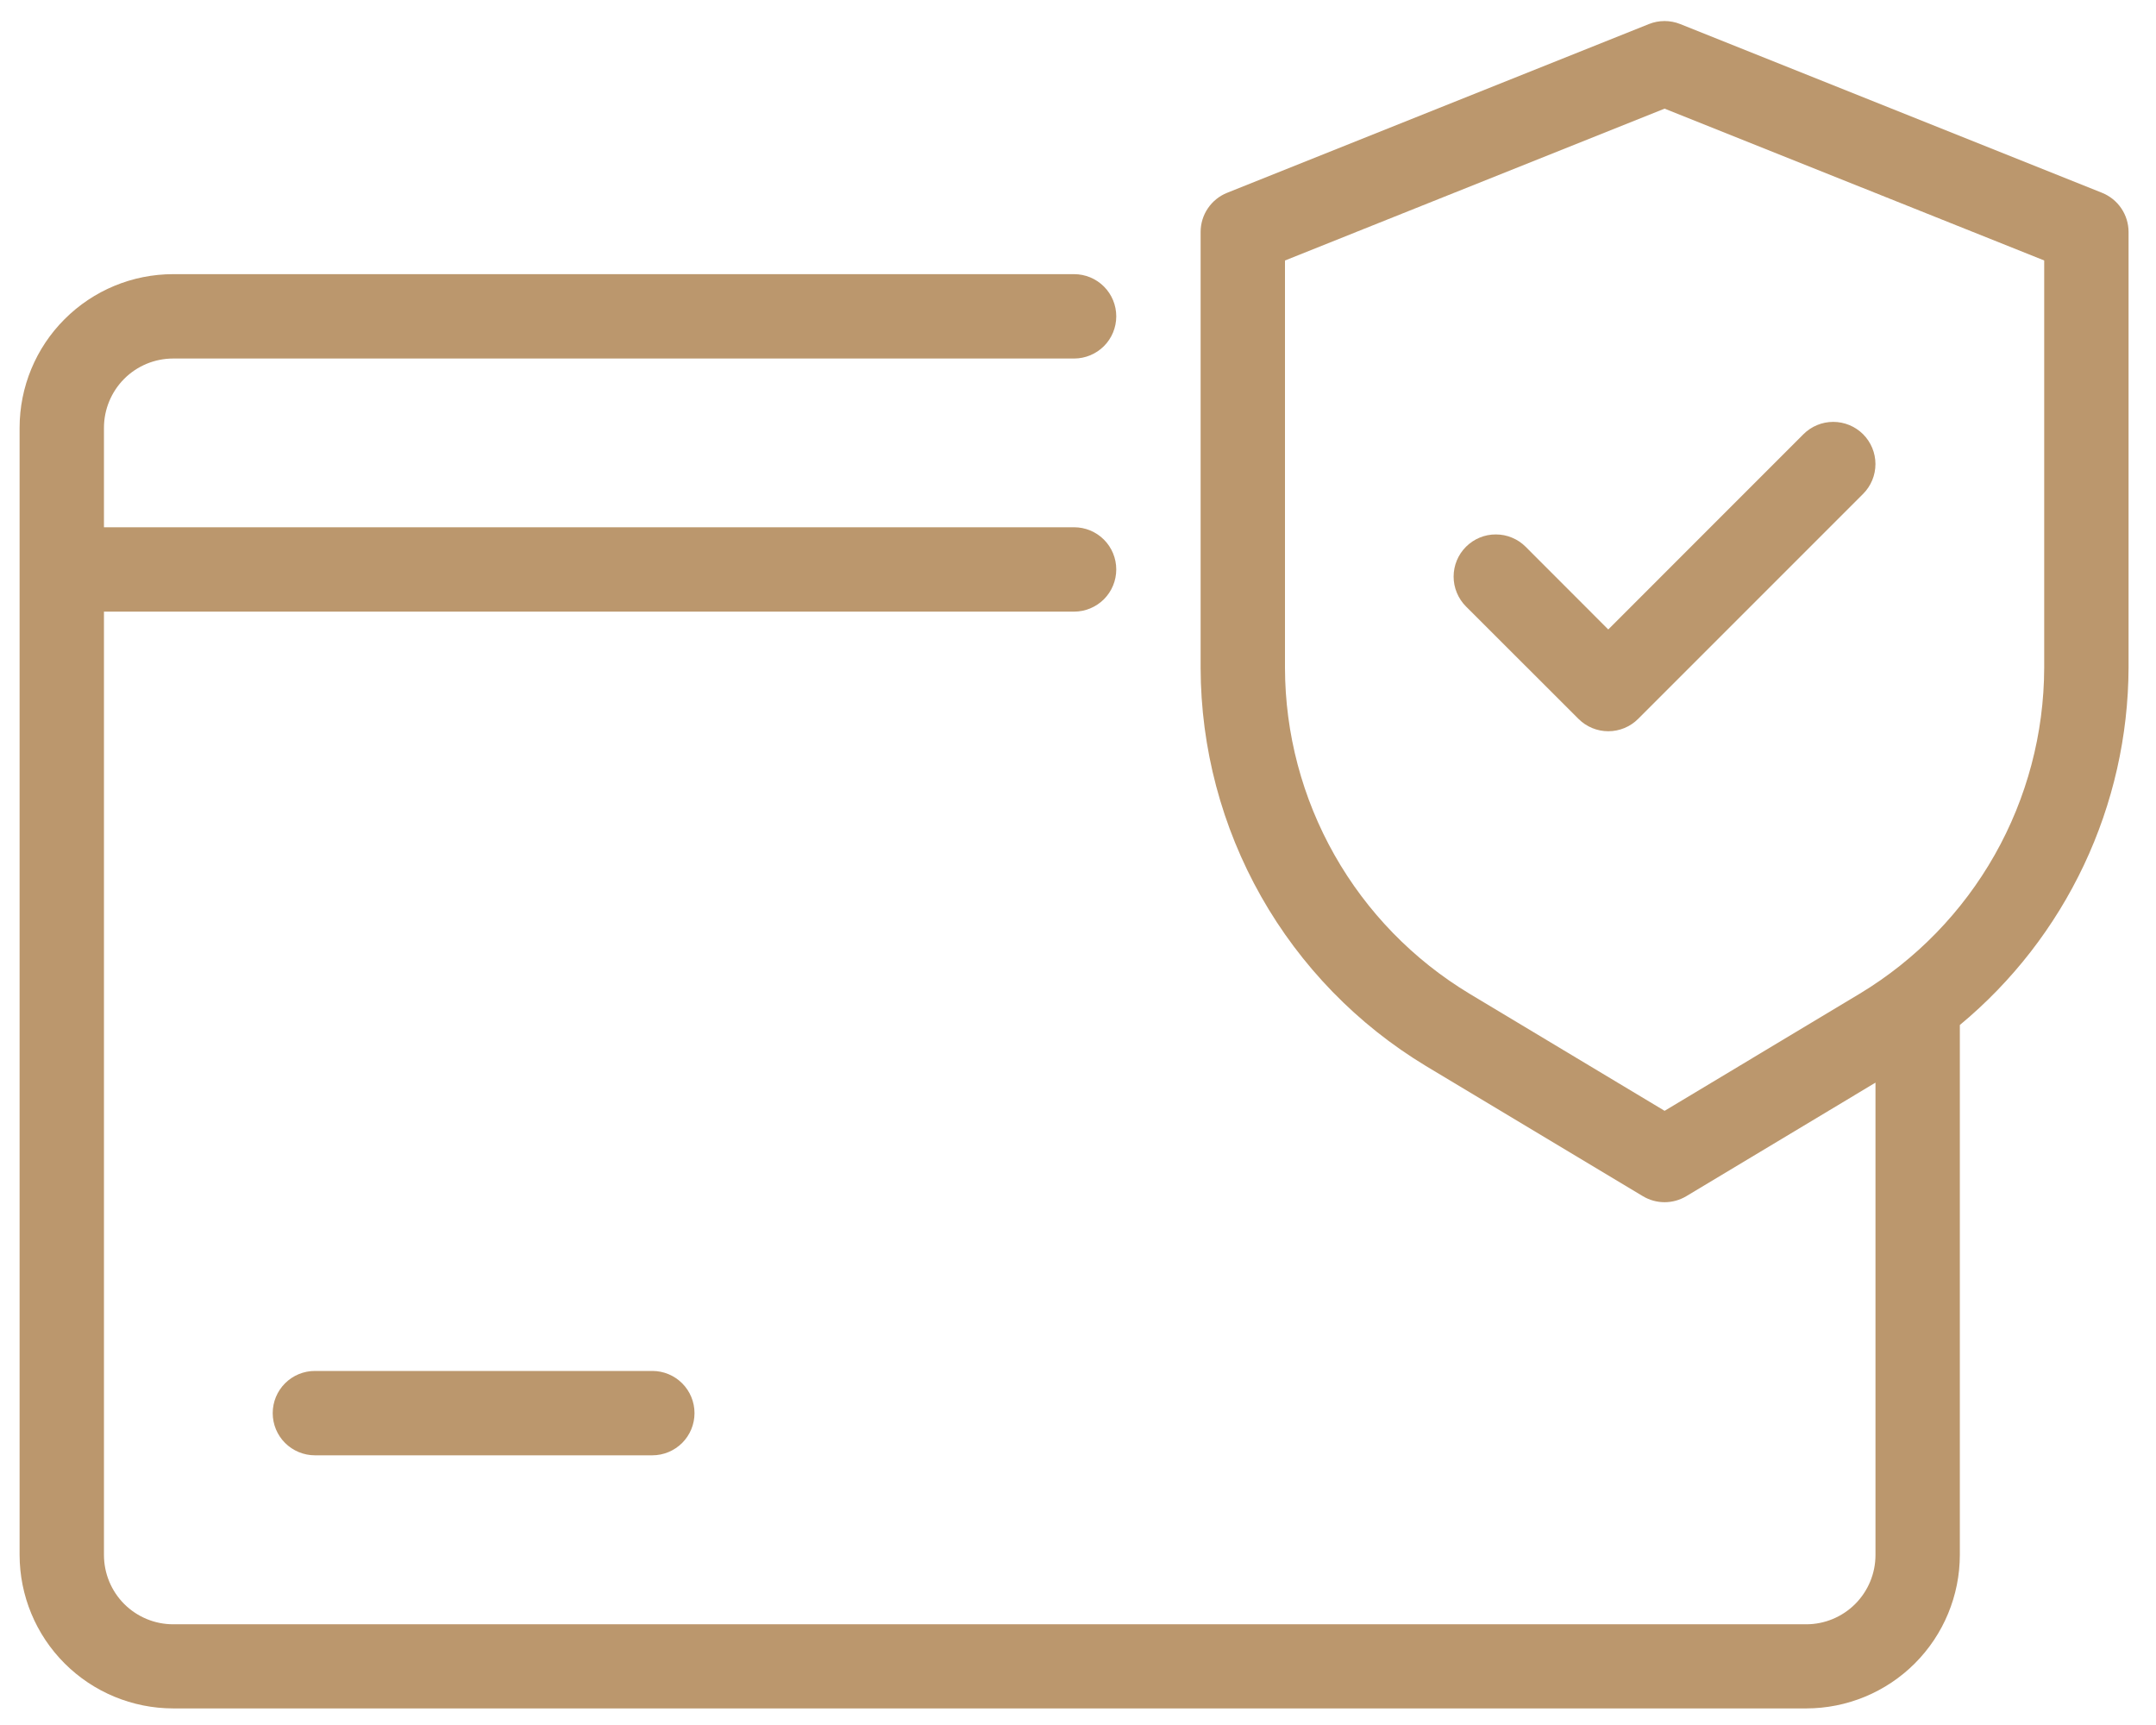
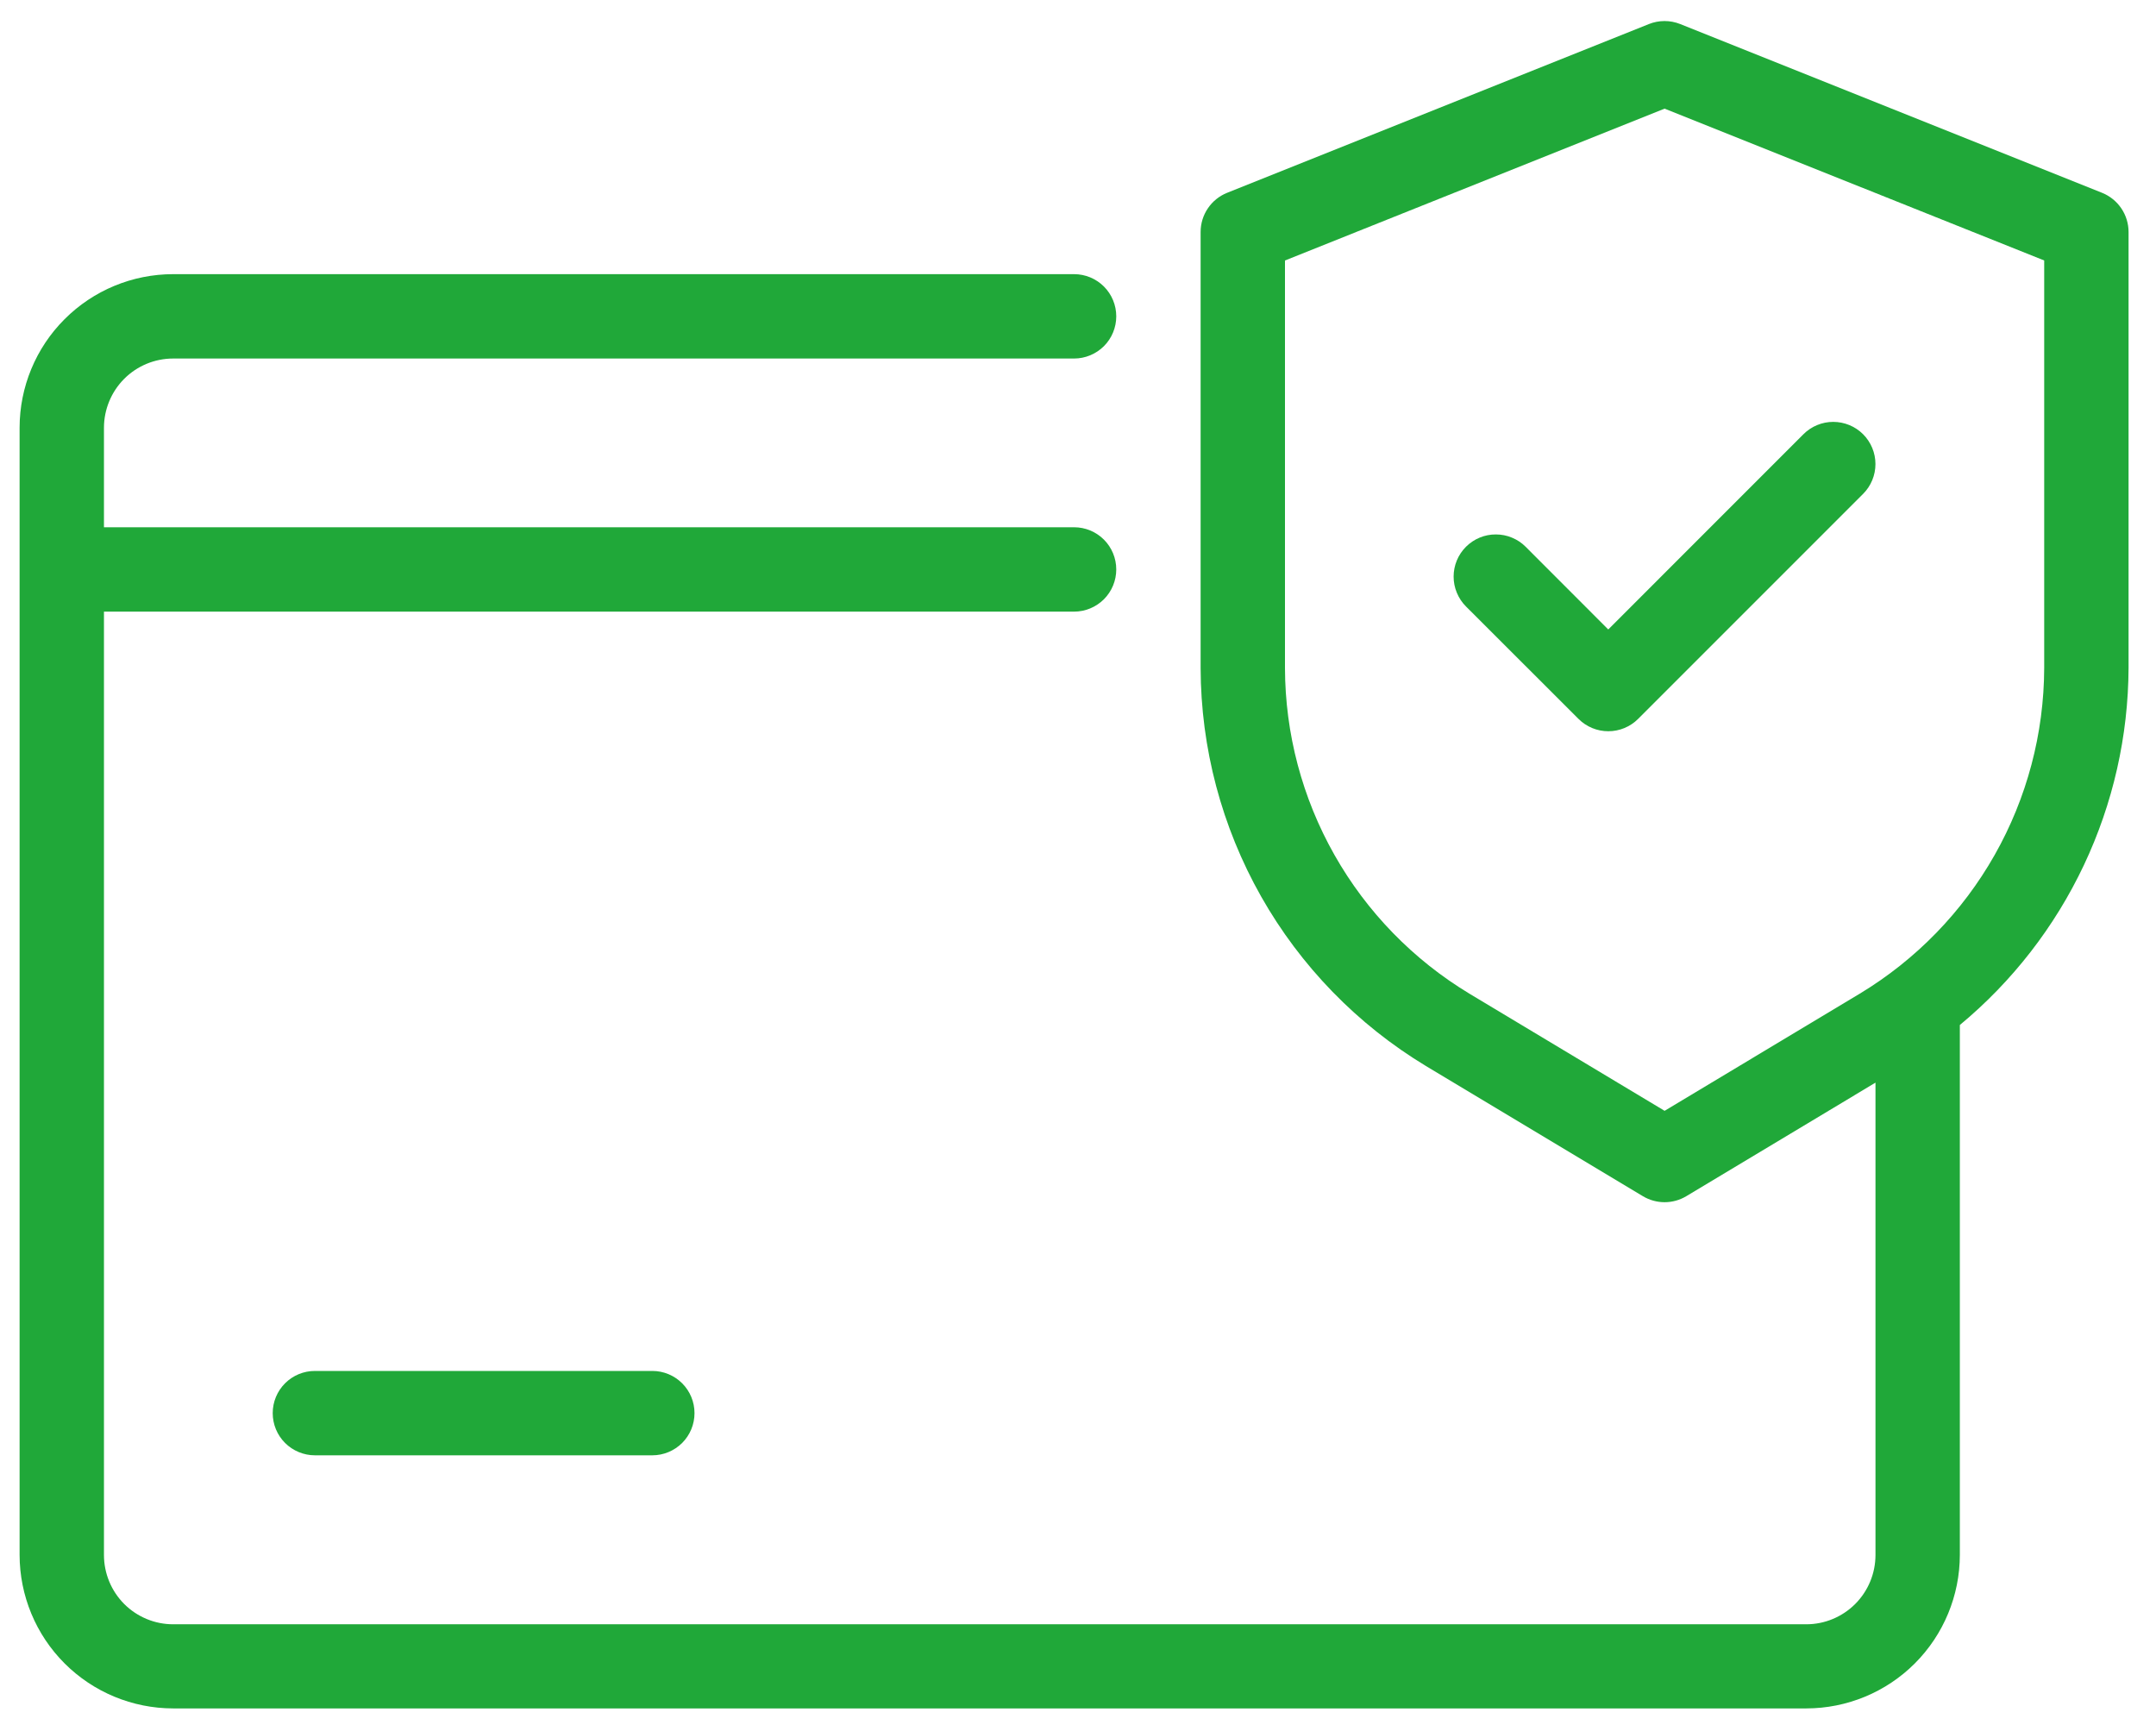
<svg xmlns="http://www.w3.org/2000/svg" className="w-12 h-12" viewBox="0 0 55 44" fill="none">
-   <path d="M53.624 4.918L42.864 0.614C42.607 0.511 42.32 0.511 42.063 0.614L31.304 4.918C31.104 4.998 30.933 5.136 30.813 5.314C30.692 5.492 30.628 5.702 30.628 5.917V17.038C30.633 19.082 31.165 21.089 32.172 22.868C33.179 24.646 34.627 26.135 36.376 27.191L41.911 30.512C42.078 30.612 42.269 30.665 42.464 30.665C42.659 30.665 42.85 30.612 43.017 30.512L47.844 27.615V39.666C47.843 40.134 47.657 40.583 47.326 40.914C46.995 41.244 46.547 41.431 46.079 41.431H4.417C3.949 41.431 3.5 41.244 3.169 40.914C2.839 40.583 2.653 40.134 2.652 39.666V15.601H27.4C27.685 15.601 27.959 15.487 28.161 15.286C28.363 15.084 28.476 14.81 28.476 14.525C28.476 14.239 28.363 13.966 28.161 13.764C27.959 13.562 27.685 13.449 27.4 13.449H2.652V10.909C2.653 10.442 2.839 9.993 3.169 9.662C3.5 9.331 3.949 9.145 4.417 9.145H27.4C27.685 9.145 27.959 9.031 28.161 8.83C28.363 8.628 28.476 8.354 28.476 8.069C28.476 7.783 28.363 7.51 28.161 7.308C27.959 7.106 27.685 6.993 27.4 6.993H4.417C3.378 6.993 2.382 7.406 1.648 8.141C0.913 8.875 0.501 9.871 0.5 10.909V39.66C0.501 40.699 0.913 41.694 1.648 42.429C2.382 43.163 3.378 43.576 4.417 43.577H46.079C47.118 43.576 48.114 43.163 48.848 42.429C49.582 41.694 49.995 40.699 49.996 39.66V26.145C51.336 25.034 52.416 23.642 53.16 22.068C53.904 20.494 54.293 18.775 54.3 17.034V5.917C54.3 5.702 54.235 5.492 54.115 5.314C53.994 5.136 53.823 4.998 53.624 4.918ZM52.148 17.038C52.143 18.71 51.708 20.353 50.884 21.808C50.06 23.263 48.875 24.481 47.444 25.345L42.464 28.334L37.484 25.345C36.052 24.481 34.867 23.263 34.043 21.808C33.219 20.353 32.784 18.71 32.78 17.038V6.644L42.464 2.771L52.148 6.644V17.038Z" fill="#BB976D" />
-   <path d="M38.92 13.947C38.821 13.847 38.702 13.768 38.571 13.714C38.441 13.659 38.301 13.632 38.159 13.632C38.018 13.631 37.878 13.659 37.747 13.713C37.617 13.767 37.498 13.846 37.398 13.946C37.298 14.046 37.218 14.165 37.164 14.295C37.11 14.426 37.082 14.566 37.082 14.707C37.082 14.849 37.11 14.989 37.164 15.119C37.218 15.25 37.297 15.369 37.397 15.469L40.268 18.337C40.469 18.539 40.743 18.652 41.028 18.652C41.314 18.652 41.587 18.539 41.789 18.337L47.528 12.598C47.73 12.396 47.843 12.122 47.843 11.837C47.843 11.551 47.729 11.277 47.527 11.075C47.325 10.874 47.051 10.761 46.766 10.761C46.48 10.761 46.206 10.875 46.005 11.077L41.027 16.056L38.92 13.947Z" fill="#BB976D" />
-   <path d="M8.033 34.969C7.748 34.969 7.474 35.082 7.272 35.284C7.07 35.486 6.957 35.759 6.957 36.045C6.957 36.33 7.07 36.604 7.272 36.806C7.474 37.007 7.748 37.121 8.033 37.121H16.641C16.926 37.121 17.2 37.007 17.402 36.806C17.604 36.604 17.717 36.33 17.717 36.045C17.717 35.759 17.604 35.486 17.402 35.284C17.2 35.082 16.926 34.969 16.641 34.969H8.033Z" fill="#BB976D" />
+   <path d="M53.624 4.918L42.864 0.614C42.607 0.511 42.32 0.511 42.063 0.614L31.304 4.918C31.104 4.998 30.933 5.136 30.813 5.314C30.692 5.492 30.628 5.702 30.628 5.917V17.038C30.633 19.082 31.165 21.089 32.172 22.868C33.179 24.646 34.627 26.135 36.376 27.191L41.911 30.512C42.078 30.612 42.269 30.665 42.464 30.665C42.659 30.665 42.85 30.612 43.017 30.512L47.844 27.615V39.666C47.843 40.134 47.657 40.583 47.326 40.914C46.995 41.244 46.547 41.431 46.079 41.431H4.417C3.949 41.431 3.5 41.244 3.169 40.914C2.839 40.583 2.653 40.134 2.652 39.666V15.601H27.4C27.685 15.601 27.959 15.487 28.161 15.286C28.363 15.084 28.476 14.81 28.476 14.525C28.476 14.239 28.363 13.966 28.161 13.764C27.959 13.562 27.685 13.449 27.4 13.449H2.652V10.909C2.653 10.442 2.839 9.993 3.169 9.662C3.5 9.331 3.949 9.145 4.417 9.145H27.4C27.685 9.145 27.959 9.031 28.161 8.83C28.363 8.628 28.476 8.354 28.476 8.069C28.476 7.783 28.363 7.51 28.161 7.308C27.959 7.106 27.685 6.993 27.4 6.993H4.417C3.378 6.993 2.382 7.406 1.648 8.141C0.913 8.875 0.501 9.871 0.5 10.909V39.66C0.501 40.699 0.913 41.694 1.648 42.429C2.382 43.163 3.378 43.576 4.417 43.577H46.079C47.118 43.576 48.114 43.163 48.848 42.429C49.582 41.694 49.995 40.699 49.996 39.66V26.145C51.336 25.034 52.416 23.642 53.16 22.068C53.904 20.494 54.293 18.775 54.3 17.034V5.917C54.3 5.702 54.235 5.492 54.115 5.314C53.994 5.136 53.823 4.998 53.624 4.918ZM52.148 17.038C52.143 18.71 51.708 20.353 50.884 21.808C50.06 23.263 48.875 24.481 47.444 25.345L42.464 28.334L37.484 25.345C36.052 24.481 34.867 23.263 34.043 21.808C33.219 20.353 32.784 18.71 32.78 17.038V6.644L42.464 2.771L52.148 6.644V17.038Z" fill="#20a839" />
+   <path d="M38.92 13.947C38.821 13.847 38.702 13.768 38.571 13.714C38.441 13.659 38.301 13.632 38.159 13.632C38.018 13.631 37.878 13.659 37.747 13.713C37.617 13.767 37.498 13.846 37.398 13.946C37.298 14.046 37.218 14.165 37.164 14.295C37.11 14.426 37.082 14.566 37.082 14.707C37.082 14.849 37.11 14.989 37.164 15.119C37.218 15.25 37.297 15.369 37.397 15.469L40.268 18.337C40.469 18.539 40.743 18.652 41.028 18.652C41.314 18.652 41.587 18.539 41.789 18.337L47.528 12.598C47.73 12.396 47.843 12.122 47.843 11.837C47.843 11.551 47.729 11.277 47.527 11.075C47.325 10.874 47.051 10.761 46.766 10.761C46.48 10.761 46.206 10.875 46.005 11.077L41.027 16.056L38.92 13.947Z" fill="#20a839" />
+   <path d="M8.033 34.969C7.748 34.969 7.474 35.082 7.272 35.284C7.07 35.486 6.957 35.759 6.957 36.045C6.957 36.33 7.07 36.604 7.272 36.806C7.474 37.007 7.748 37.121 8.033 37.121H16.641C16.926 37.121 17.2 37.007 17.402 36.806C17.604 36.604 17.717 36.33 17.717 36.045C17.717 35.759 17.604 35.486 17.402 35.284C17.2 35.082 16.926 34.969 16.641 34.969H8.033Z" fill="#20a839" />
</svg>
